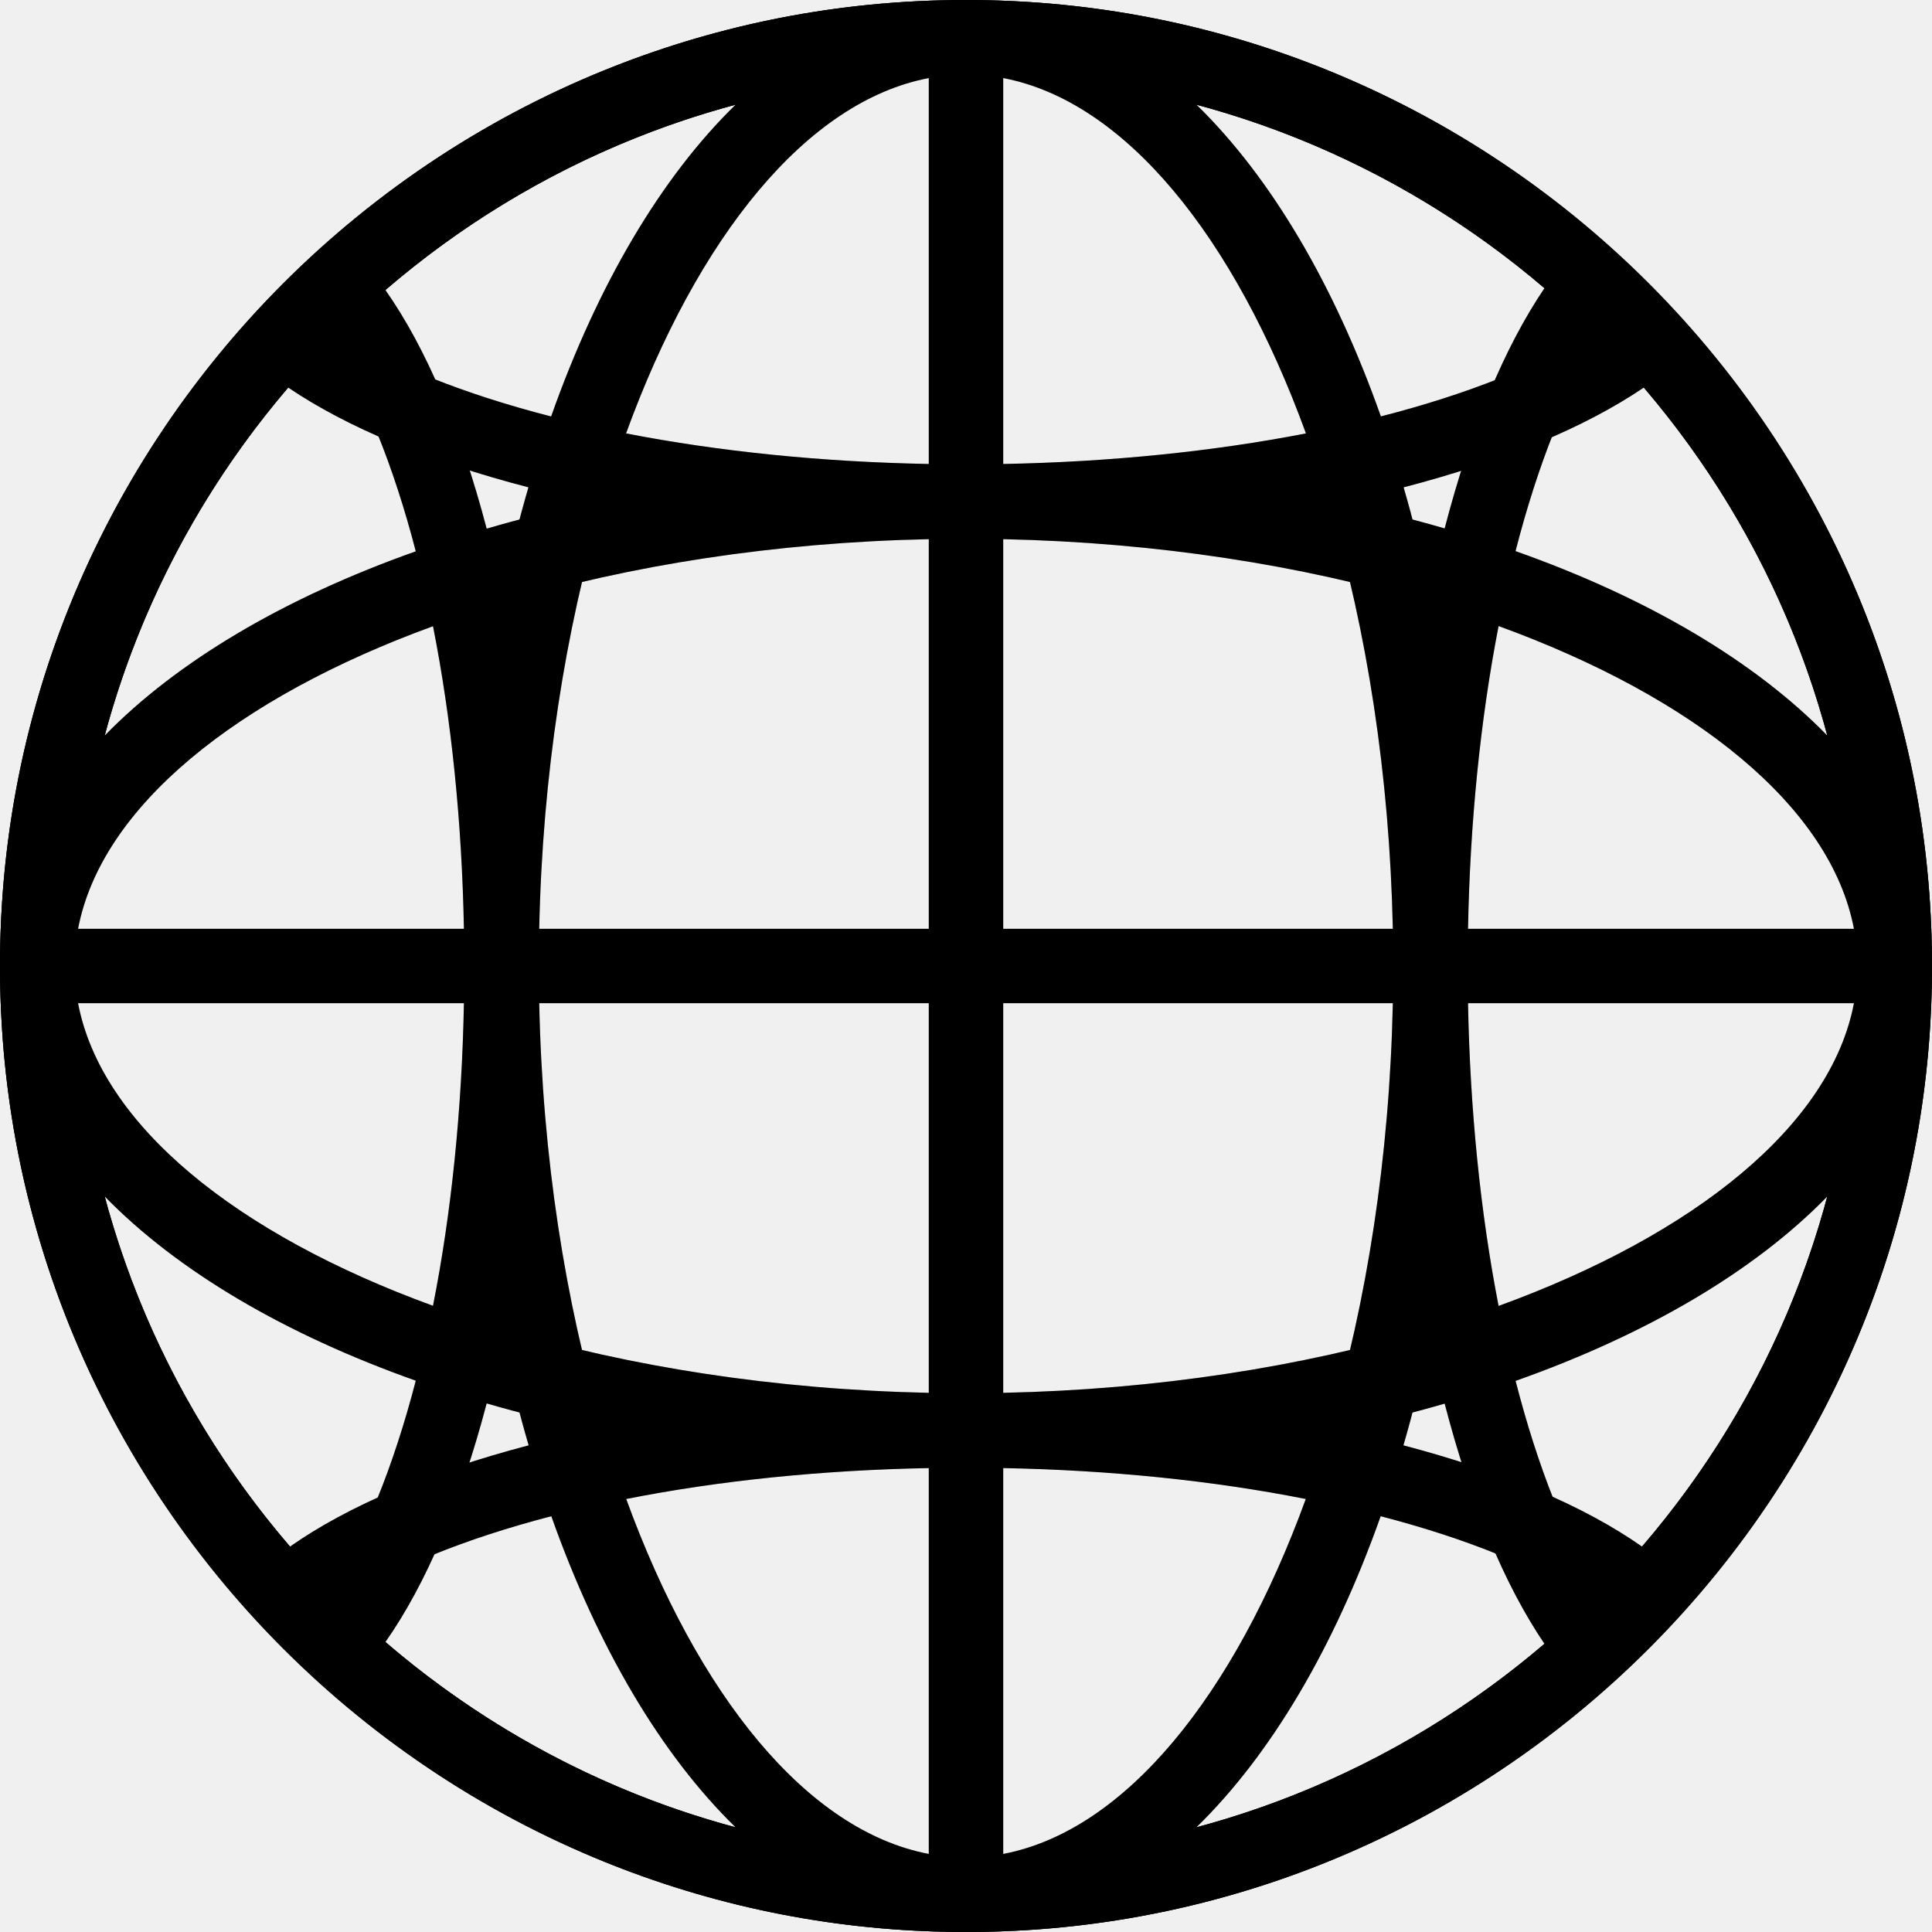
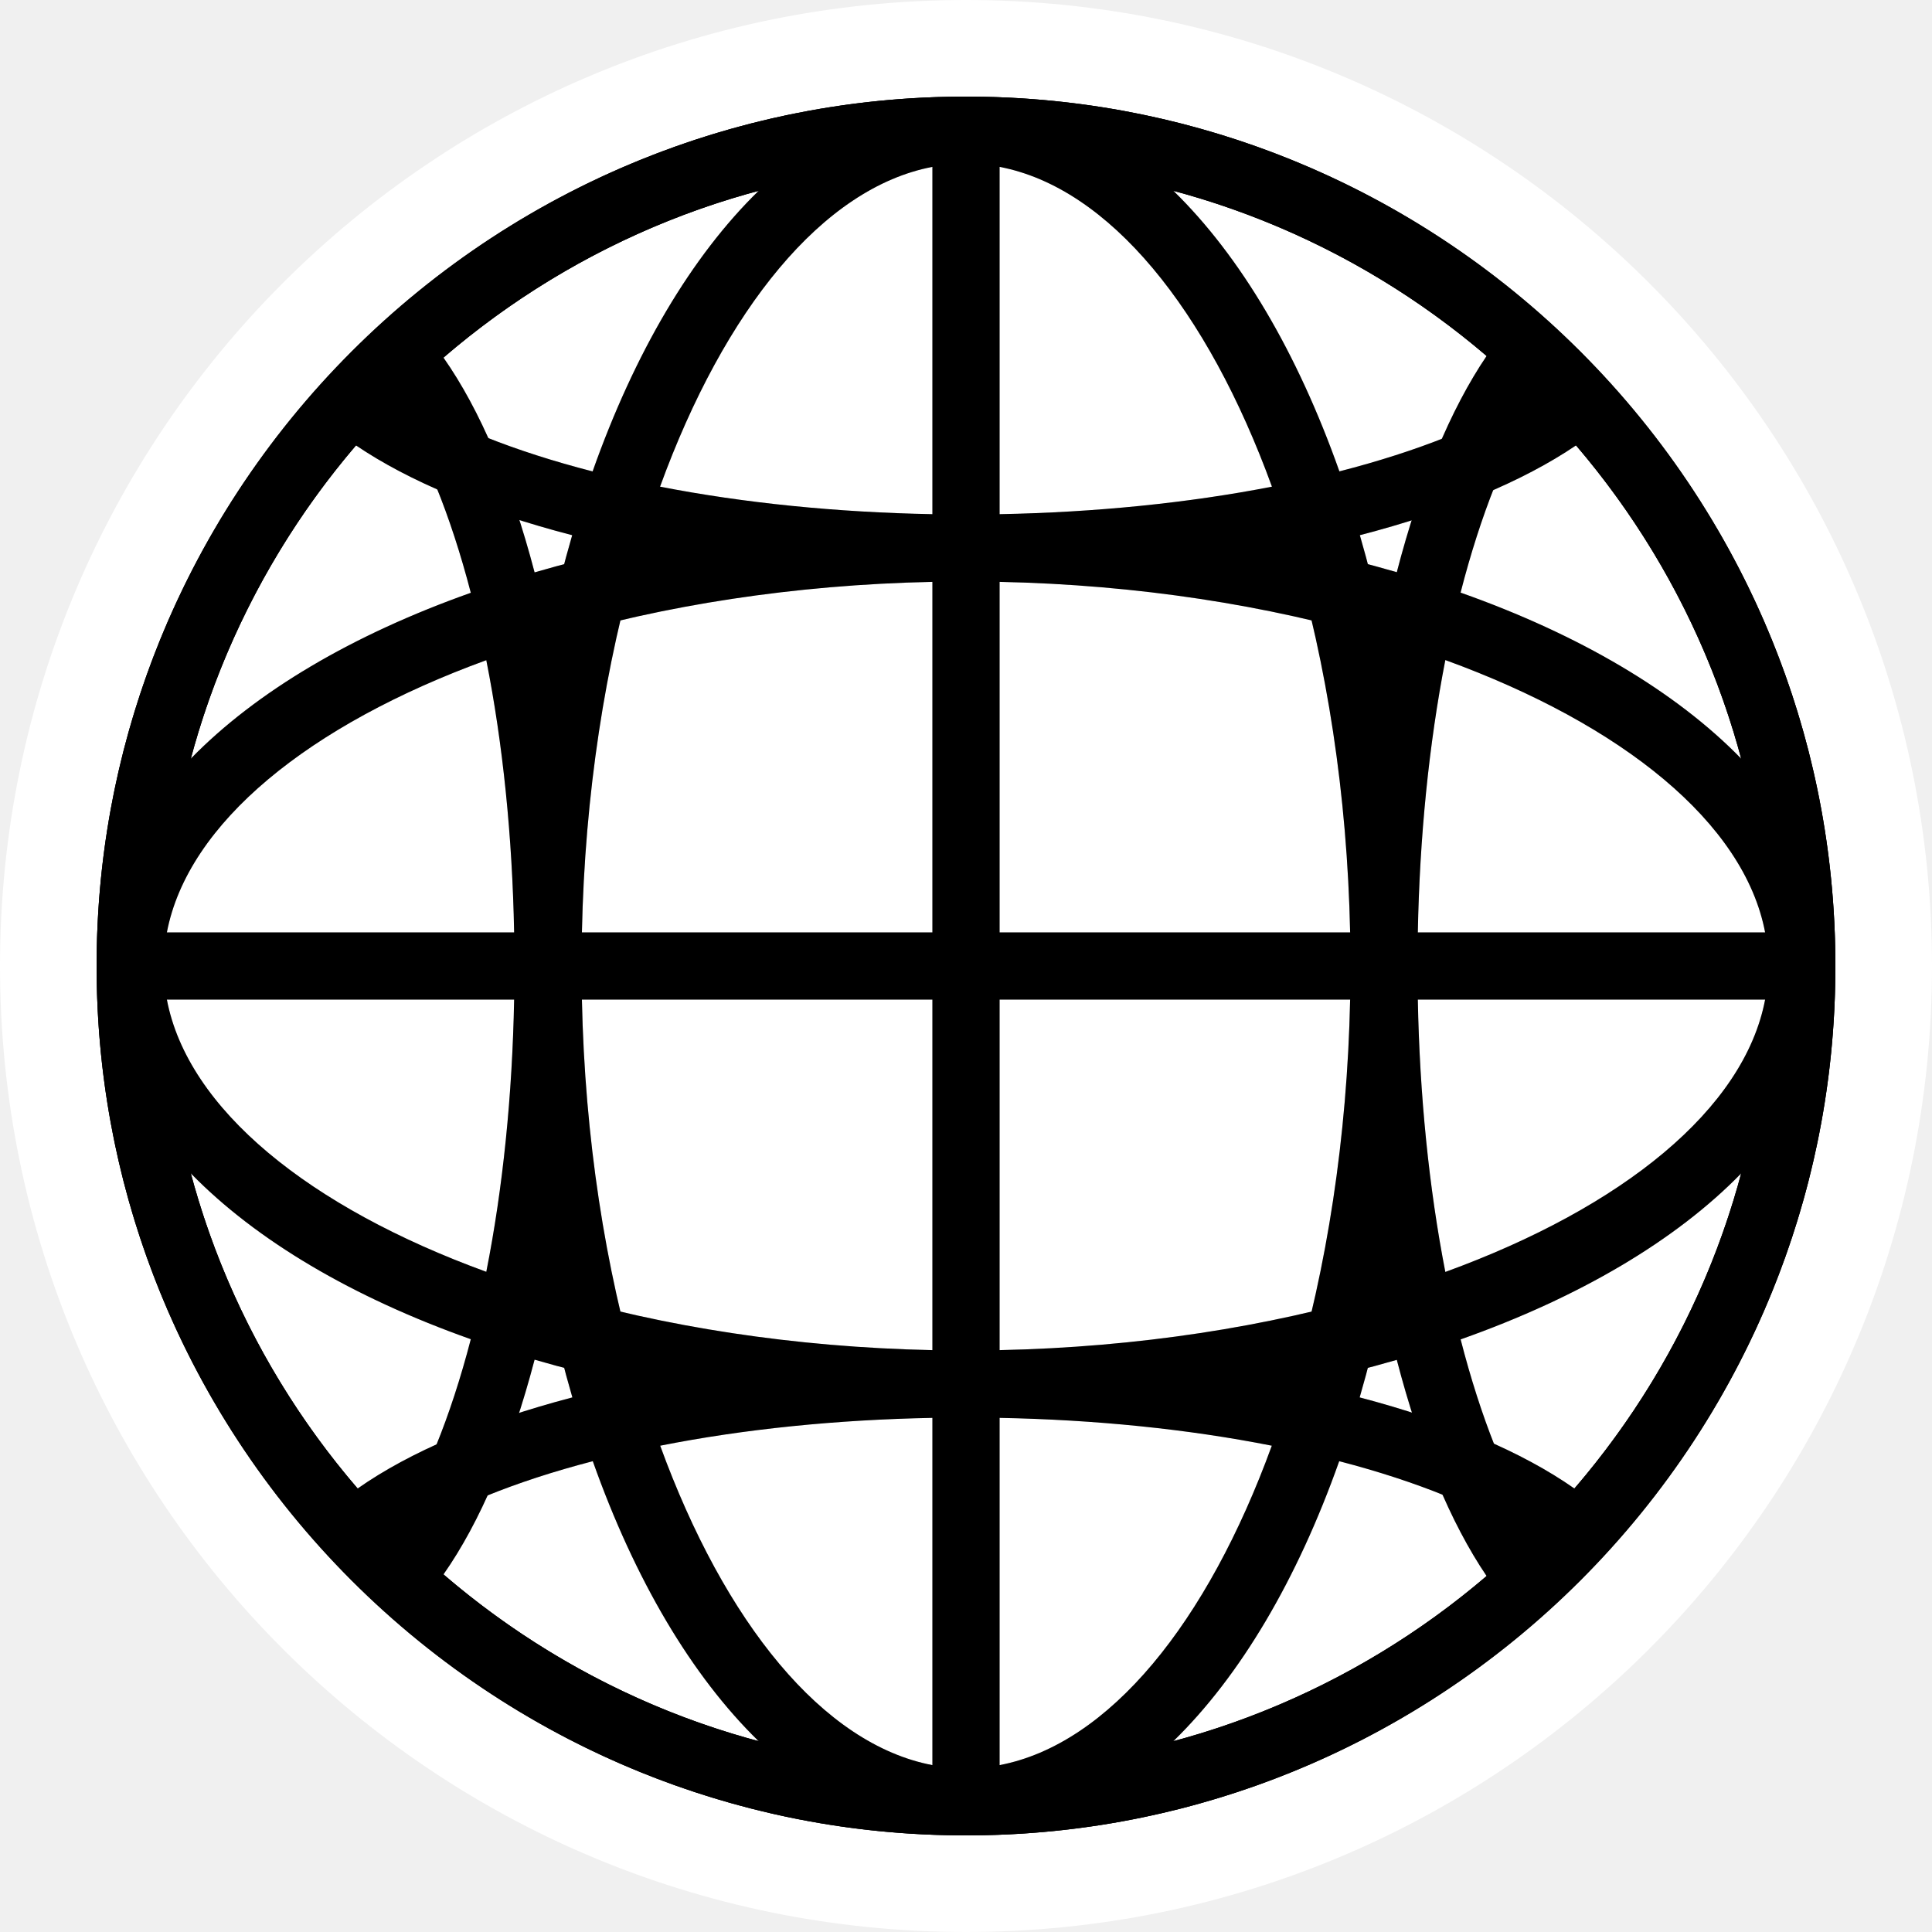
- <svg xmlns="http://www.w3.org/2000/svg" width="244" height="244" viewBox="0 0 244 244" fill="none">
-   <path d="M129.973 0.255C56.437 -4.447 -4.447 56.43 0.255 129.973C4.141 190.758 53.242 239.859 114.027 243.745C187.57 248.447 248.447 187.57 243.745 114.027C239.859 53.242 190.758 4.141 129.973 0.255ZM177.243 182.538C182.038 166.053 184.903 147.091 185.285 126.693H234.497C233.417 152.847 223.38 176.709 207.375 195.322C200.031 190.172 189.763 185.825 177.243 182.538ZM36.632 195.322C20.62 176.709 10.583 152.847 9.503 126.693H58.715C59.097 147.091 61.962 166.053 66.764 182.538C54.23 185.825 43.969 190.172 36.632 195.322ZM66.738 61.548C61.949 78.013 59.097 96.949 58.715 117.307H9.503C10.576 91.278 20.528 67.521 36.401 48.948C43.87 54.006 54.204 58.294 66.738 61.548ZM117.307 117.307H68.101C68.503 97.891 71.388 79.561 76.11 63.701C88.789 66.263 102.857 67.719 117.307 67.982V117.307ZM117.307 126.693V176.024C102.824 176.288 88.762 177.763 76.123 180.351C71.394 164.485 68.503 146.136 68.101 126.693H117.307ZM126.693 126.693H175.906C175.497 146.136 172.606 164.485 167.877 180.351C155.231 177.763 141.176 176.288 126.693 176.024V126.693ZM126.693 117.307V67.976C141.143 67.719 155.211 66.257 167.89 63.701C172.613 79.561 175.497 97.891 175.906 117.307H126.693ZM126.693 58.597V9.858C142.105 12.783 155.89 29.9 164.933 54.737C153.143 57.036 140.102 58.347 126.693 58.597ZM117.307 9.858V58.597C103.898 58.347 90.857 57.036 79.067 54.737C88.11 29.9 101.895 12.783 117.307 9.858ZM117.307 185.41V234.142C101.908 231.217 88.13 214.126 79.087 189.315C90.837 186.984 103.871 185.66 117.307 185.41ZM126.693 234.142V185.41C140.122 185.66 153.157 186.984 164.913 189.315C155.877 214.126 142.098 231.217 126.693 234.142ZM185.285 117.307C184.903 96.949 182.051 78.013 177.269 61.548C189.796 58.294 200.137 54.006 207.599 48.948C223.472 67.515 233.424 91.278 234.497 117.307H185.285ZM201.111 41.947C194.545 46.109 185.35 49.784 174.397 52.59C168.509 35.947 160.52 22.399 151.102 13.217C170.248 18.348 187.405 28.399 201.111 41.947ZM69.603 52.597C58.65 49.784 49.455 46.109 42.889 41.947C56.595 28.399 73.752 18.348 92.905 13.217C83.487 22.399 75.491 35.947 69.603 52.597ZM43.126 202.284C49.554 198.055 58.676 194.334 69.629 191.489C75.517 208.1 83.5 221.615 92.905 230.783C73.857 225.685 56.792 215.707 43.126 202.284ZM174.371 191.489C185.324 194.334 194.446 198.055 200.874 202.284C187.208 215.713 170.143 225.685 151.095 230.783C160.5 221.615 168.483 208.1 174.371 191.489Z" fill="black" />
-   <path d="M129.973 0.255C56.437 -4.447 -4.447 56.43 0.255 129.973C4.141 190.758 53.242 239.859 114.027 243.745C187.57 248.447 248.447 187.57 243.745 114.027C239.859 53.242 190.758 4.141 129.973 0.255ZM177.243 182.538C182.038 166.053 184.903 147.091 185.285 126.693H234.497C233.417 152.847 223.38 176.709 207.375 195.322C200.031 190.172 189.763 185.825 177.243 182.538ZM36.632 195.322C20.62 176.709 10.583 152.847 9.503 126.693H58.715C59.097 147.091 61.962 166.053 66.764 182.538C54.23 185.825 43.969 190.172 36.632 195.322ZM66.738 61.548C61.949 78.013 59.097 96.949 58.715 117.307H9.503C10.576 91.278 20.528 67.521 36.401 48.948C43.87 54.006 54.204 58.294 66.738 61.548ZM117.307 117.307H68.101C68.503 97.891 71.388 79.561 76.11 63.701C88.789 66.263 102.857 67.719 117.307 67.982V117.307ZM117.307 126.693V176.024C102.824 176.288 88.762 177.763 76.123 180.351C71.394 164.485 68.503 146.136 68.101 126.693H117.307ZM126.693 126.693H175.906C175.497 146.136 172.606 164.485 167.877 180.351C155.231 177.763 141.176 176.288 126.693 176.024V126.693ZM126.693 117.307V67.976C141.143 67.719 155.211 66.257 167.89 63.701C172.613 79.561 175.497 97.891 175.906 117.307H126.693ZM126.693 58.597V9.858C142.105 12.783 155.89 29.9 164.933 54.737C153.143 57.036 140.102 58.347 126.693 58.597ZM117.307 9.858V58.597C103.898 58.347 90.857 57.036 79.067 54.737C88.11 29.9 101.895 12.783 117.307 9.858ZM117.307 185.41V234.142C101.908 231.217 88.13 214.126 79.087 189.315C90.837 186.984 103.871 185.66 117.307 185.41ZM126.693 234.142V185.41C140.122 185.66 153.157 186.984 164.913 189.315C155.877 214.126 142.098 231.217 126.693 234.142ZM185.285 117.307C184.903 96.949 182.051 78.013 177.269 61.548C189.796 58.294 200.137 54.006 207.599 48.948C223.472 67.515 233.424 91.278 234.497 117.307H185.285ZM201.111 41.947C194.545 46.109 185.35 49.784 174.397 52.59C168.509 35.947 160.52 22.399 151.102 13.217C170.248 18.348 187.405 28.399 201.111 41.947ZM69.603 52.597C58.65 49.784 49.455 46.109 42.889 41.947C56.595 28.399 73.752 18.348 92.905 13.217C83.487 22.399 75.491 35.947 69.603 52.597ZM43.126 202.284C49.554 198.055 58.676 194.334 69.629 191.489C75.517 208.1 83.5 221.615 92.905 230.783C73.857 225.685 56.792 215.707 43.126 202.284ZM174.371 191.489C185.324 194.334 194.446 198.055 200.874 202.284C187.208 215.713 170.143 225.685 151.095 230.783C160.5 221.615 168.483 208.1 174.371 191.489Z" fill="black" fill-opacity="0.2" />
-   <path d="M243.745 129.973C248.447 56.437 187.57 -4.447 114.027 0.255C53.242 4.141 4.141 53.242 0.255 114.027C-4.447 187.57 56.43 248.447 129.973 243.745C190.758 239.859 239.859 190.758 243.745 129.973ZM61.462 177.243C77.948 182.037 96.909 184.903 117.307 185.285V234.497C91.153 233.417 67.291 223.38 48.678 207.375C53.828 200.031 58.175 189.763 61.462 177.243ZM48.678 36.632C67.291 20.62 91.153 10.583 117.307 9.503V58.715C96.909 59.097 77.948 61.962 61.462 66.764C58.175 54.23 53.828 43.969 48.678 36.632ZM182.452 66.738C165.987 61.949 147.058 59.097 126.693 58.715V9.503C152.722 10.576 176.485 20.528 195.052 36.401C189.994 43.87 185.706 54.204 182.452 66.738ZM126.693 117.307L126.693 68.094C146.109 68.503 164.439 71.388 180.299 76.11C177.743 88.788 176.281 102.857 176.018 117.307L126.693 117.307ZM117.307 117.307L67.976 117.307C67.712 102.824 66.237 88.762 63.649 76.123C79.515 71.394 97.865 68.503 117.307 68.094L117.307 117.307ZM117.307 126.693L117.307 175.906C97.865 175.497 79.515 172.606 63.649 167.877C66.237 155.231 67.712 141.176 67.976 126.693L117.307 126.693ZM126.693 126.693L176.024 126.693C176.281 141.143 177.743 155.211 180.299 167.89C164.439 172.612 146.109 175.497 126.693 175.906L126.693 126.693ZM185.403 126.693H234.142C231.217 142.105 214.1 155.89 189.263 164.933C186.964 153.143 185.653 140.102 185.403 126.693ZM234.142 117.307H185.403C185.653 103.898 186.964 90.857 189.263 79.067C214.1 88.11 231.217 101.895 234.142 117.307ZM58.59 117.307H9.858C12.783 101.908 29.874 88.13 54.685 79.087C57.016 90.837 58.34 103.871 58.59 117.307ZM9.858 126.693H58.59C58.34 140.122 57.016 153.157 54.685 164.913C29.874 155.877 12.783 142.098 9.858 126.693ZM126.693 185.285C147.058 184.903 165.987 182.051 182.452 177.269C185.706 189.796 189.994 200.137 195.052 207.599C176.485 223.472 152.722 233.424 126.693 234.497V185.285ZM202.053 201.111C197.891 194.545 194.222 185.35 191.41 174.397C208.06 168.509 221.601 160.52 230.783 151.102C225.659 170.248 215.601 187.405 202.053 201.111ZM191.403 69.603C194.216 58.65 197.891 49.455 202.053 42.889C215.601 56.595 225.652 73.752 230.783 92.905C221.601 83.487 208.053 75.491 191.403 69.603ZM41.723 43.126C45.945 49.554 49.666 58.676 52.511 69.629C35.901 75.517 22.385 83.5 13.217 92.905C18.315 73.857 28.293 56.792 41.723 43.126ZM52.511 174.371C49.666 185.324 45.945 194.446 41.723 200.874C28.287 187.208 18.315 170.143 13.217 151.095C22.385 160.5 35.901 168.483 52.511 174.371Z" fill="black" />
-   <path d="M243.745 129.973C248.447 56.437 187.57 -4.447 114.027 0.255C53.242 4.141 4.141 53.242 0.255 114.027C-4.447 187.57 56.43 248.447 129.973 243.745C190.758 239.859 239.859 190.758 243.745 129.973ZM61.462 177.243C77.948 182.037 96.909 184.903 117.307 185.285V234.497C91.153 233.417 67.291 223.38 48.678 207.375C53.828 200.031 58.175 189.763 61.462 177.243ZM48.678 36.632C67.291 20.62 91.153 10.583 117.307 9.503V58.715C96.909 59.097 77.948 61.962 61.462 66.764C58.175 54.23 53.828 43.969 48.678 36.632ZM182.452 66.738C165.987 61.949 147.058 59.097 126.693 58.715V9.503C152.722 10.576 176.485 20.528 195.052 36.401C189.994 43.87 185.706 54.204 182.452 66.738ZM126.693 117.307L126.693 68.094C146.109 68.503 164.439 71.388 180.299 76.11C177.743 88.788 176.281 102.857 176.018 117.307L126.693 117.307ZM117.307 117.307L67.976 117.307C67.712 102.824 66.237 88.762 63.649 76.123C79.515 71.394 97.865 68.503 117.307 68.094L117.307 117.307ZM117.307 126.693L117.307 175.906C97.865 175.497 79.515 172.606 63.649 167.877C66.237 155.231 67.712 141.176 67.976 126.693L117.307 126.693ZM126.693 126.693L176.024 126.693C176.281 141.143 177.743 155.211 180.299 167.89C164.439 172.612 146.109 175.497 126.693 175.906L126.693 126.693ZM185.403 126.693H234.142C231.217 142.105 214.1 155.89 189.263 164.933C186.964 153.143 185.653 140.102 185.403 126.693ZM234.142 117.307H185.403C185.653 103.898 186.964 90.857 189.263 79.067C214.1 88.11 231.217 101.895 234.142 117.307ZM58.59 117.307H9.858C12.783 101.908 29.874 88.13 54.685 79.087C57.016 90.837 58.34 103.871 58.59 117.307ZM9.858 126.693H58.59C58.34 140.122 57.016 153.157 54.685 164.913C29.874 155.877 12.783 142.098 9.858 126.693ZM126.693 185.285C147.058 184.903 165.987 182.051 182.452 177.269C185.706 189.796 189.994 200.137 195.052 207.599C176.485 223.472 152.722 233.424 126.693 234.497V185.285ZM202.053 201.111C197.891 194.545 194.222 185.35 191.41 174.397C208.06 168.509 221.601 160.52 230.783 151.102C225.659 170.248 215.601 187.405 202.053 201.111ZM191.403 69.603C194.216 58.65 197.891 49.455 202.053 42.889C215.601 56.595 225.652 73.752 230.783 92.905C221.601 83.487 208.053 75.491 191.403 69.603ZM41.723 43.126C45.945 49.554 49.666 58.676 52.511 69.629C35.901 75.517 22.385 83.5 13.217 92.905C18.315 73.857 28.293 56.792 41.723 43.126ZM52.511 174.371C49.666 185.324 45.945 194.446 41.723 200.874C28.287 187.208 18.315 170.143 13.217 151.095C22.385 160.5 35.901 168.483 52.511 174.371Z" fill="black" fill-opacity="0.2" />
+ <svg xmlns="http://www.w3.org/2000/svg" width="1000" height="1000" viewBox="0 0 1000 1000" fill="none">
+   <rect width="1000" height="1000" rx="500" fill="white" />
+   <path d="M529.408 50.942C258.168 33.596 33.596 258.144 50.942 529.408C65.275 753.615 246.385 934.725 470.592 949.058C741.857 966.404 966.404 741.857 949.058 470.592C934.725 246.385 753.615 65.275 529.408 50.942ZM703.764 723.296C721.45 662.489 732.018 592.547 733.427 517.309H914.95C910.965 613.78 873.942 701.796 814.908 770.45C787.82 751.453 749.946 735.419 703.764 723.296ZM185.117 770.45C126.058 701.796 89.035 613.78 85.051 517.309H266.573C267.983 592.547 278.55 662.489 296.26 723.296C250.029 735.419 212.18 751.453 185.117 770.45ZM296.163 277.02C278.502 337.754 267.983 407.599 266.573 482.691H85.051C89.01 386.682 125.718 299.054 184.266 230.546C211.815 249.203 249.932 265.019 296.163 277.02ZM482.691 482.691H301.192C302.674 411.073 313.315 343.463 330.733 284.964C377.499 294.414 429.39 299.783 482.691 300.755V482.691ZM482.691 517.309V699.27C429.269 700.241 377.402 705.683 330.782 715.231C313.339 656.707 302.674 589.025 301.192 517.309H482.691ZM517.309 517.309H698.832C697.326 589.025 686.661 656.707 669.218 715.231C622.574 705.683 570.731 700.241 517.309 699.27V517.309ZM517.309 482.691V300.73C570.61 299.783 622.501 294.39 669.267 284.964C686.685 343.463 697.326 411.073 698.832 482.691H517.309ZM517.309 266.136V86.362C574.157 97.149 625.004 160.288 658.359 251.9C614.873 260.379 566.771 265.213 517.309 266.136ZM482.691 86.362V266.136C433.229 265.213 385.127 260.379 341.641 251.9C374.997 160.288 425.843 97.149 482.691 86.362ZM482.691 733.888V913.638C425.892 902.851 375.069 839.809 341.714 748.294C385.054 739.694 433.132 734.811 482.691 733.888ZM517.309 913.638V733.888C566.844 734.811 614.922 739.694 658.286 748.294C624.955 839.809 574.132 902.851 517.309 913.638ZM733.427 482.691C732.018 407.599 721.498 337.754 703.861 277.02C750.068 265.019 788.209 249.203 815.734 230.546C874.282 299.03 910.99 386.682 914.95 482.691H733.427ZM791.805 204.722C767.584 220.075 733.67 233.631 693.269 243.98C671.55 182.59 642.082 132.618 607.342 98.752C677.964 117.677 741.249 154.749 791.805 204.722ZM306.731 244.005C266.331 233.631 232.416 220.075 208.196 204.722C258.751 154.749 322.036 117.677 392.682 98.752C357.942 132.618 328.45 182.59 306.731 244.005ZM209.07 796.129C232.781 780.532 266.428 766.806 306.828 756.311C328.547 817.58 357.991 867.431 392.682 901.248C322.425 882.444 259.48 845.639 209.07 796.129ZM693.172 756.311C733.572 766.806 767.219 780.532 790.93 796.129C740.52 845.664 677.575 882.444 607.318 901.248C642.009 867.431 671.453 817.58 693.172 756.311Z" fill="black" />
+   <path d="M529.408 50.942C258.168 33.596 33.596 258.144 50.942 529.408C65.275 753.615 246.385 934.725 470.592 949.058C741.857 966.404 966.404 741.857 949.058 470.592C934.725 246.385 753.615 65.275 529.408 50.942ZM703.764 723.296C721.45 662.489 732.018 592.547 733.427 517.309H914.95C910.965 613.78 873.942 701.796 814.908 770.45C787.82 751.453 749.946 735.419 703.764 723.296ZM185.117 770.45C126.058 701.796 89.035 613.78 85.051 517.309H266.573C267.983 592.547 278.55 662.489 296.26 723.296C250.029 735.419 212.18 751.453 185.117 770.45ZM296.163 277.02C278.502 337.754 267.983 407.599 266.573 482.691H85.051C89.01 386.682 125.718 299.054 184.266 230.546C211.815 249.203 249.932 265.019 296.163 277.02ZM482.691 482.691H301.192C302.674 411.073 313.315 343.463 330.733 284.964C377.499 294.414 429.39 299.783 482.691 300.755V482.691ZM482.691 517.309V699.27C429.269 700.241 377.402 705.683 330.782 715.231C313.339 656.707 302.674 589.025 301.192 517.309H482.691ZM517.309 517.309H698.832C697.326 589.025 686.661 656.707 669.218 715.231C622.574 705.683 570.731 700.241 517.309 699.27V517.309ZM517.309 482.691V300.73C570.61 299.783 622.501 294.39 669.267 284.964C686.685 343.463 697.326 411.073 698.832 482.691H517.309ZM517.309 266.136V86.362C574.157 97.149 625.004 160.288 658.359 251.9C614.873 260.379 566.771 265.213 517.309 266.136ZM482.691 86.362V266.136C433.229 265.213 385.127 260.379 341.641 251.9C374.997 160.288 425.843 97.149 482.691 86.362ZM482.691 733.888V913.638C425.892 902.851 375.069 839.809 341.714 748.294C385.054 739.694 433.132 734.811 482.691 733.888ZM517.309 913.638V733.888C566.844 734.811 614.922 739.694 658.286 748.294C624.955 839.809 574.132 902.851 517.309 913.638ZM733.427 482.691C732.018 407.599 721.498 337.754 703.861 277.02C750.068 265.019 788.209 249.203 815.734 230.546C874.282 299.03 910.99 386.682 914.95 482.691H733.427ZM791.805 204.722C767.584 220.075 733.67 233.631 693.269 243.98C671.55 182.59 642.082 132.618 607.342 98.752C677.964 117.677 741.249 154.749 791.805 204.722ZM306.731 244.005C266.331 233.631 232.416 220.075 208.196 204.722C258.751 154.749 322.036 117.677 392.682 98.752C357.942 132.618 328.45 182.59 306.731 244.005ZM209.07 796.129C232.781 780.532 266.428 766.806 306.828 756.311C328.547 817.58 357.991 867.431 392.682 901.248C322.425 882.444 259.48 845.639 209.07 796.129ZM693.172 756.311C733.572 766.806 767.219 780.532 790.93 796.129C740.52 845.664 677.575 882.444 607.318 901.248C642.009 867.431 671.453 817.58 693.172 756.311Z" fill="black" fill-opacity="0.2" />
+   <path d="M949.058 529.408C966.404 258.168 741.857 33.596 470.592 50.942C246.385 65.275 65.275 246.385 50.942 470.592C33.596 741.856 258.144 966.404 529.408 949.058C753.615 934.725 934.725 753.615 949.058 529.408ZM276.704 703.764C337.511 721.45 407.453 732.018 482.691 733.427V914.949C386.22 910.965 298.204 873.942 229.55 814.908C248.547 787.82 264.581 749.946 276.704 703.764ZM229.55 185.116C298.204 126.058 386.22 89.035 482.691 85.05V266.573C407.453 267.982 337.511 278.55 276.704 296.26C264.581 250.029 248.547 212.18 229.55 185.116ZM722.98 296.163C662.246 278.502 592.426 267.982 517.309 266.573V85.05C613.318 89.01 700.97 125.718 769.454 184.266C750.797 211.815 734.981 249.932 722.98 296.163ZM517.309 482.691L517.309 301.168C588.927 302.674 656.537 313.315 715.036 330.733C705.61 377.499 700.217 429.39 699.245 482.691L517.309 482.691ZM482.691 482.691L300.73 482.691C299.759 429.269 294.317 377.402 284.769 330.782C343.293 313.339 410.976 302.674 482.691 301.168L482.691 482.691ZM482.691 517.309L482.691 698.832C410.976 697.326 343.293 686.661 284.769 669.218C294.317 622.574 299.759 570.731 300.73 517.309L482.691 517.309ZM517.309 517.309L699.27 517.309C700.217 570.61 705.61 622.501 715.036 669.267C656.537 686.685 588.927 697.326 517.309 698.832L517.309 517.309ZM733.864 517.309H913.638C902.851 574.157 839.712 625.004 748.1 658.359C739.622 614.873 734.787 566.771 733.864 517.309ZM913.638 482.691H733.864C734.787 433.229 739.622 385.127 748.1 341.641C839.712 374.996 902.851 425.843 913.638 482.691ZM266.112 482.691H86.362C97.149 425.892 160.191 375.069 251.706 341.714C260.306 385.054 265.189 433.131 266.112 482.691ZM86.362 517.309H266.112C265.189 566.844 260.306 614.922 251.706 658.286C160.191 624.955 97.149 574.132 86.362 517.309ZM517.309 733.427C592.426 732.018 662.246 721.498 722.98 703.861C734.981 750.068 750.797 788.209 769.454 815.734C700.97 874.282 613.318 910.99 517.309 914.949V733.427ZM795.278 791.804C779.925 767.584 766.393 733.67 756.02 693.269C817.434 671.55 867.382 642.082 901.248 607.342C882.347 677.964 845.251 741.249 795.278 791.804ZM755.995 306.731C766.369 266.33 779.925 232.416 795.278 208.196C845.251 258.751 882.323 322.036 901.248 392.682C867.382 357.942 817.41 328.45 755.995 306.731ZM203.896 209.07C219.468 232.781 233.194 266.428 243.689 306.828C182.42 328.547 132.569 357.991 98.752 392.682C117.556 322.425 154.361 259.48 203.896 209.07ZM243.689 693.172C233.194 733.572 219.468 767.219 203.896 790.93C154.336 740.52 117.556 677.575 98.752 607.318C132.569 642.009 182.42 671.453 243.689 693.172Z" fill="black" />
+   <path d="M949.058 529.408C966.404 258.168 741.857 33.596 470.592 50.942C246.385 65.275 65.275 246.385 50.942 470.592C33.596 741.856 258.144 966.404 529.408 949.058C753.615 934.725 934.725 753.615 949.058 529.408ZM276.704 703.764C337.511 721.45 407.453 732.018 482.691 733.427V914.949C386.22 910.965 298.204 873.942 229.55 814.908C248.547 787.82 264.581 749.946 276.704 703.764ZM229.55 185.116C298.204 126.058 386.22 89.035 482.691 85.05V266.573C407.453 267.982 337.511 278.55 276.704 296.26C264.581 250.029 248.547 212.18 229.55 185.116ZM722.98 296.163C662.246 278.502 592.426 267.982 517.309 266.573V85.05C613.318 89.01 700.97 125.718 769.454 184.266C750.797 211.815 734.981 249.932 722.98 296.163ZM517.309 482.691L517.309 301.168C588.927 302.674 656.537 313.315 715.036 330.733C705.61 377.499 700.217 429.39 699.245 482.691L517.309 482.691ZM482.691 482.691L300.73 482.691C299.759 429.269 294.317 377.402 284.769 330.782C343.293 313.339 410.976 302.674 482.691 301.168L482.691 482.691ZM482.691 517.309L482.691 698.832C410.976 697.326 343.293 686.661 284.769 669.218C294.317 622.574 299.759 570.731 300.73 517.309L482.691 517.309ZM517.309 517.309L699.27 517.309C700.217 570.61 705.61 622.501 715.036 669.267C656.537 686.685 588.927 697.326 517.309 698.832L517.309 517.309ZM733.864 517.309H913.638C902.851 574.157 839.712 625.004 748.1 658.359C739.622 614.873 734.787 566.771 733.864 517.309ZM913.638 482.691H733.864C734.787 433.229 739.622 385.127 748.1 341.641C839.712 374.996 902.851 425.843 913.638 482.691ZM266.112 482.691H86.362C97.149 425.892 160.191 375.069 251.706 341.714C260.306 385.054 265.189 433.131 266.112 482.691ZM86.362 517.309H266.112C265.189 566.844 260.306 614.922 251.706 658.286C160.191 624.955 97.149 574.132 86.362 517.309ZM517.309 733.427C592.426 732.018 662.246 721.498 722.98 703.861C734.981 750.068 750.797 788.209 769.454 815.734C700.97 874.282 613.318 910.99 517.309 914.949V733.427ZM795.278 791.804C779.925 767.584 766.393 733.67 756.02 693.269C817.434 671.55 867.382 642.082 901.248 607.342C882.347 677.964 845.251 741.249 795.278 791.804ZM755.995 306.731C766.369 266.33 779.925 232.416 795.278 208.196C845.251 258.751 882.323 322.036 901.248 392.682C867.382 357.942 817.41 328.45 755.995 306.731ZM203.896 209.07C219.468 232.781 233.194 266.428 243.689 306.828C182.42 328.547 132.569 357.991 98.752 392.682C117.556 322.425 154.361 259.48 203.896 209.07ZM243.689 693.172C233.194 733.572 219.468 767.219 203.896 790.93C154.336 740.52 117.556 677.575 98.752 607.318C132.569 642.009 182.42 671.453 243.689 693.172Z" fill="black" fill-opacity="0.2" />
</svg>
